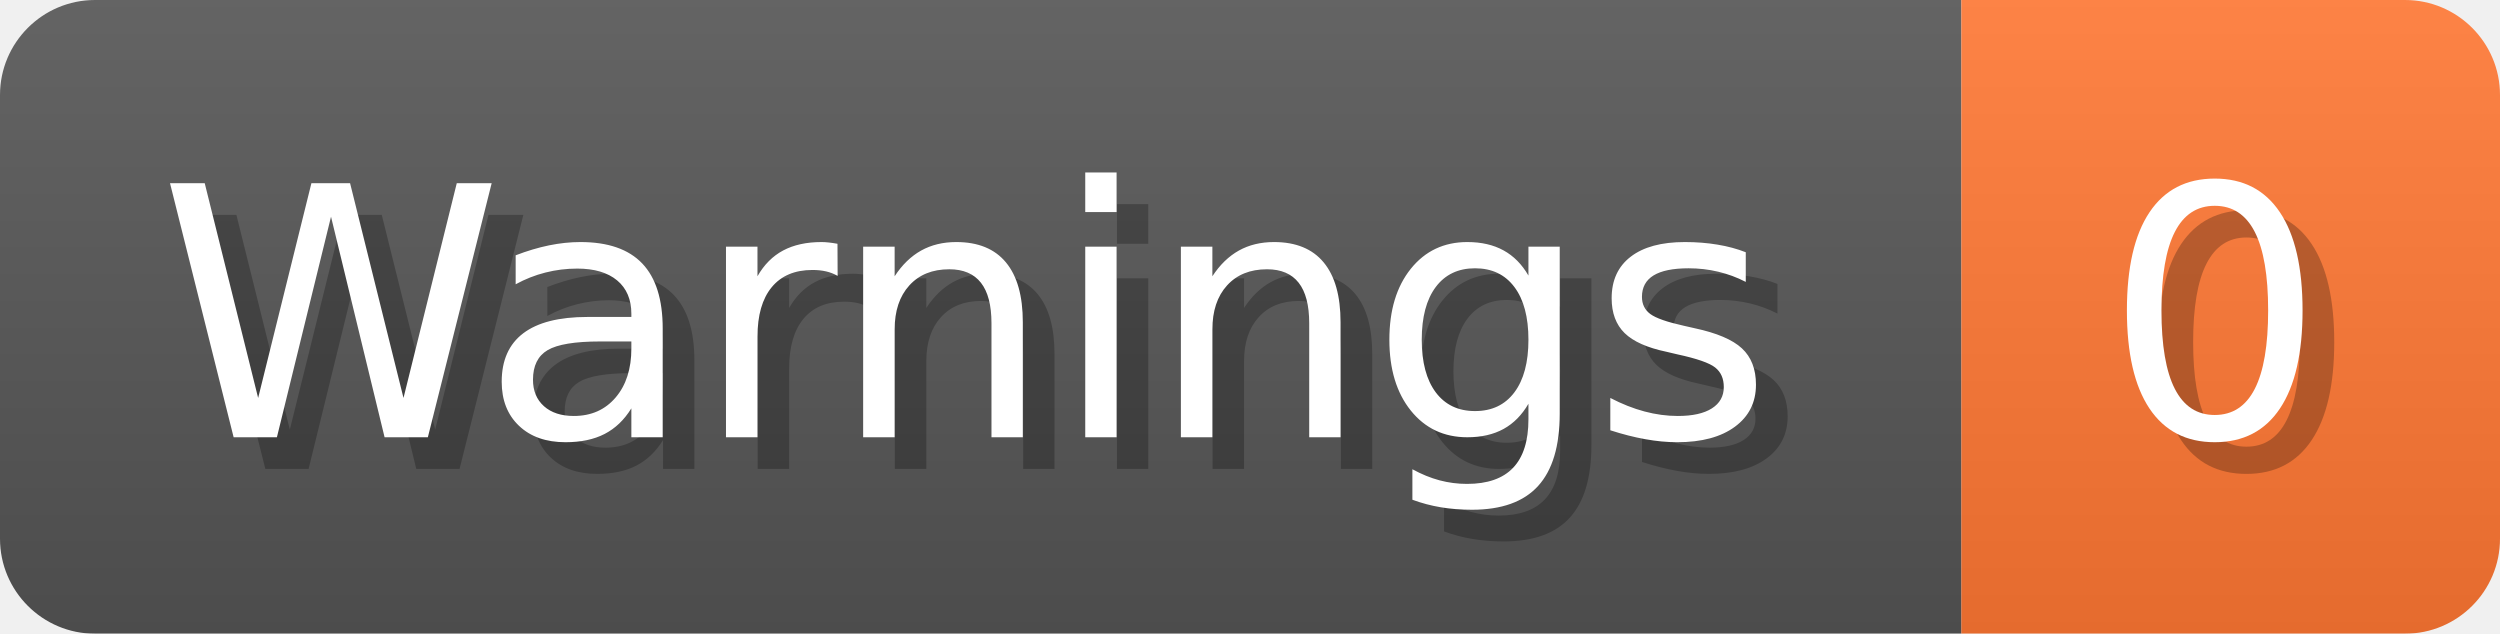
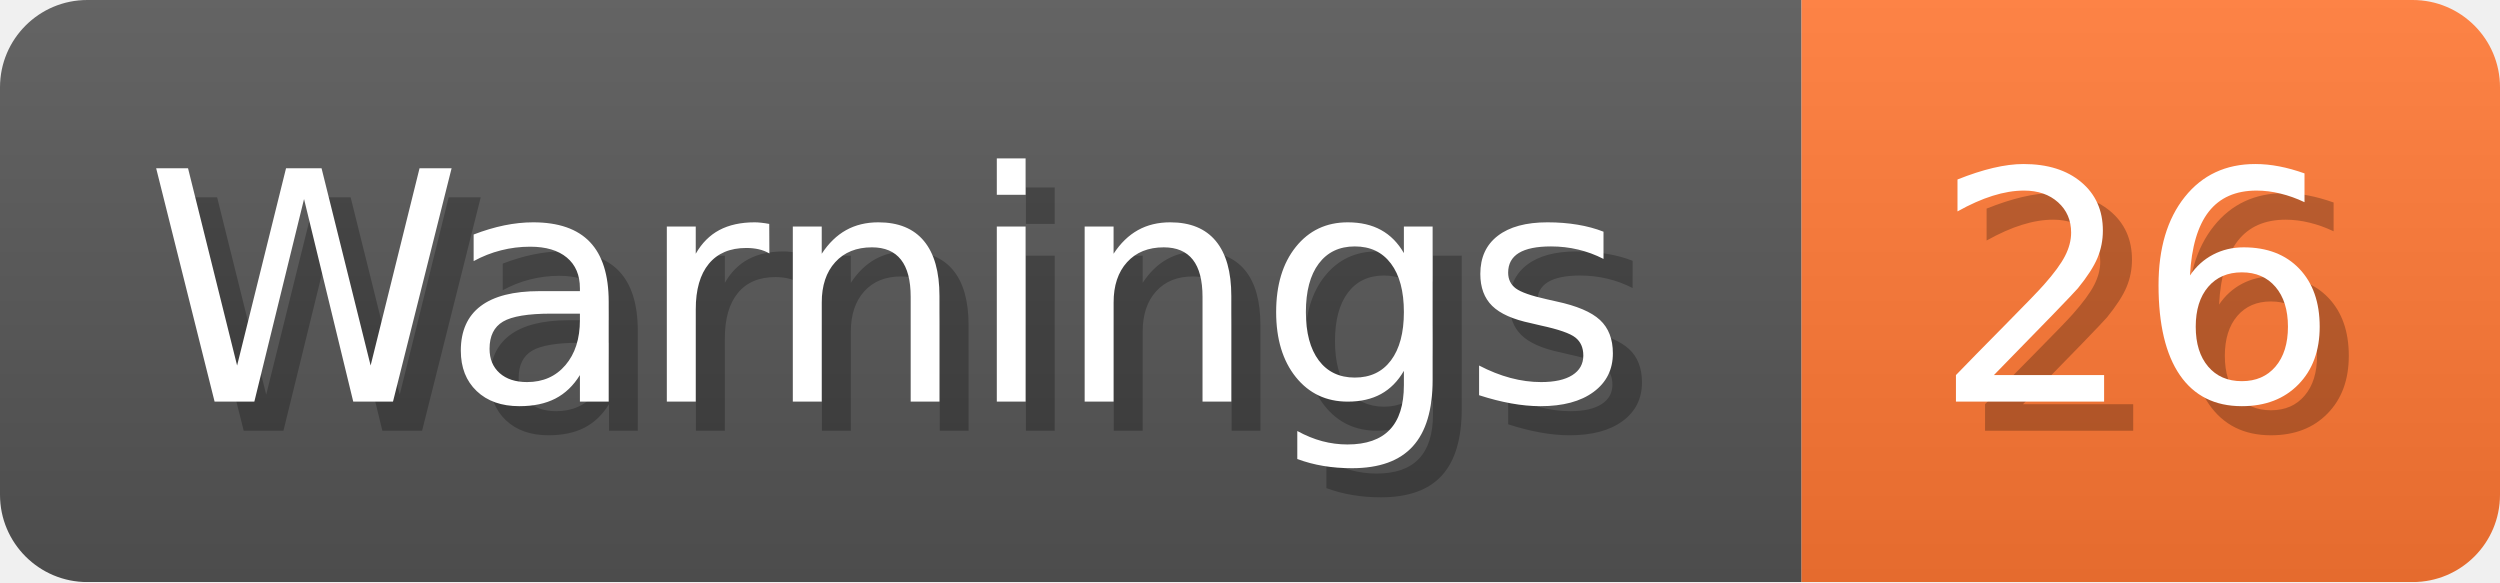
- <svg xmlns="http://www.w3.org/2000/svg" width="78.9" height="20" viewBox="0 0 789 200" role="img" aria-label="Warnings: 0">
+ <svg xmlns="http://www.w3.org/2000/svg" width="85.9" height="20" viewBox="0 0 859 200" role="img" aria-label="Warnings: 26">
  <linearGradient id="a" x2="0" y2="100%">
    <stop offset="0" stop-opacity=".1" stop-color="#EEE" />
    <stop offset="1" stop-opacity=".1" />
  </linearGradient>
  <mask id="m">
-     <rect width="789" height="200" rx="30" fill="#FFF" />
+     <rect width="859" height="200" rx="30" fill="#FFF" />
  </mask>
  <g mask="url(#m)">
    <rect width="619" height="200" fill="#555" />
-     <rect width="170" height="200" fill="#F73" x="619" />
-     <rect width="789" height="200" fill="url(#a)" />
+     <rect width="240" height="200" fill="#F73" x="619" />
+     <rect width="859" height="200" fill="url(#a)" />
  </g>
  <g aria-hidden="true" fill="#fff" text-anchor="start" font-family="Verdana,DejaVu Sans,sans-serif" font-size="110">
    <text x="60" y="148" textLength="519" fill="#000" opacity="0.25">Warnings</text>
    <text x="50" y="138" textLength="519">Warnings</text>
-     <text x="674" y="148" textLength="70" fill="#000" opacity="0.25">0</text>
-     <text x="664" y="138" textLength="70">0</text>
+     <text x="674" y="148" textLength="140" fill="#000" opacity="0.25">26</text>
+     <text x="664" y="138" textLength="140">26</text>
  </g>
</svg>
